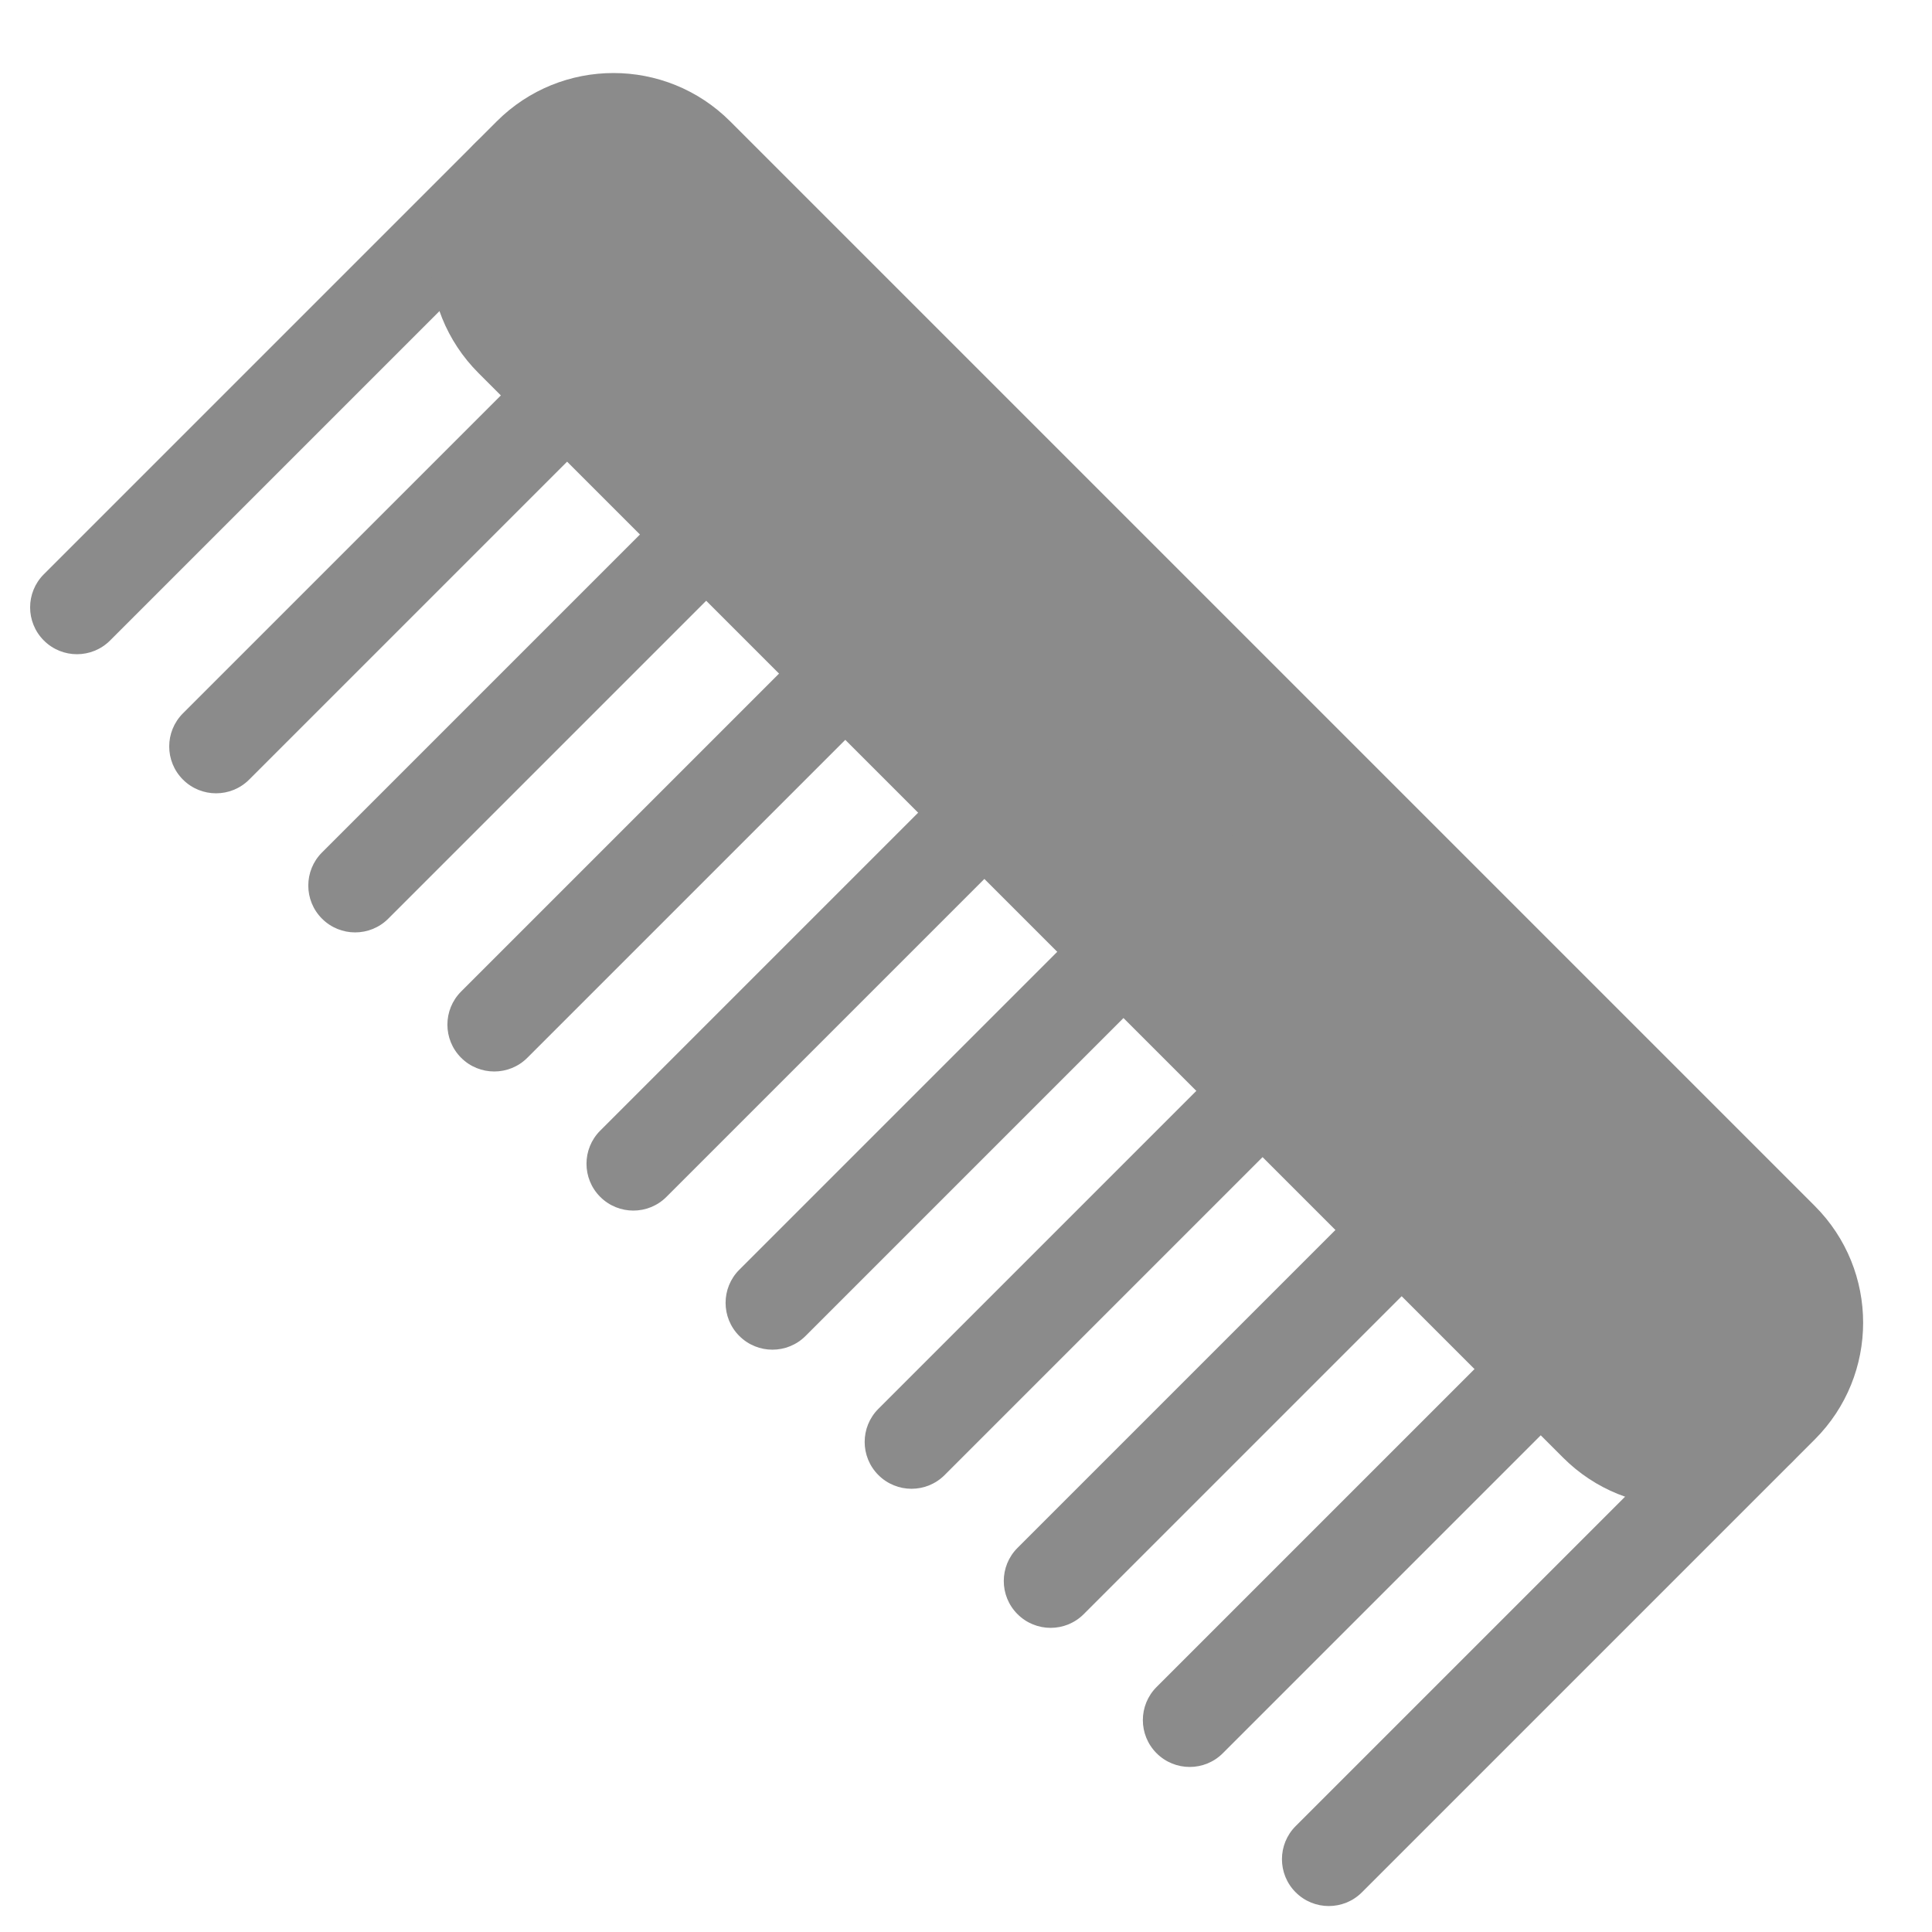
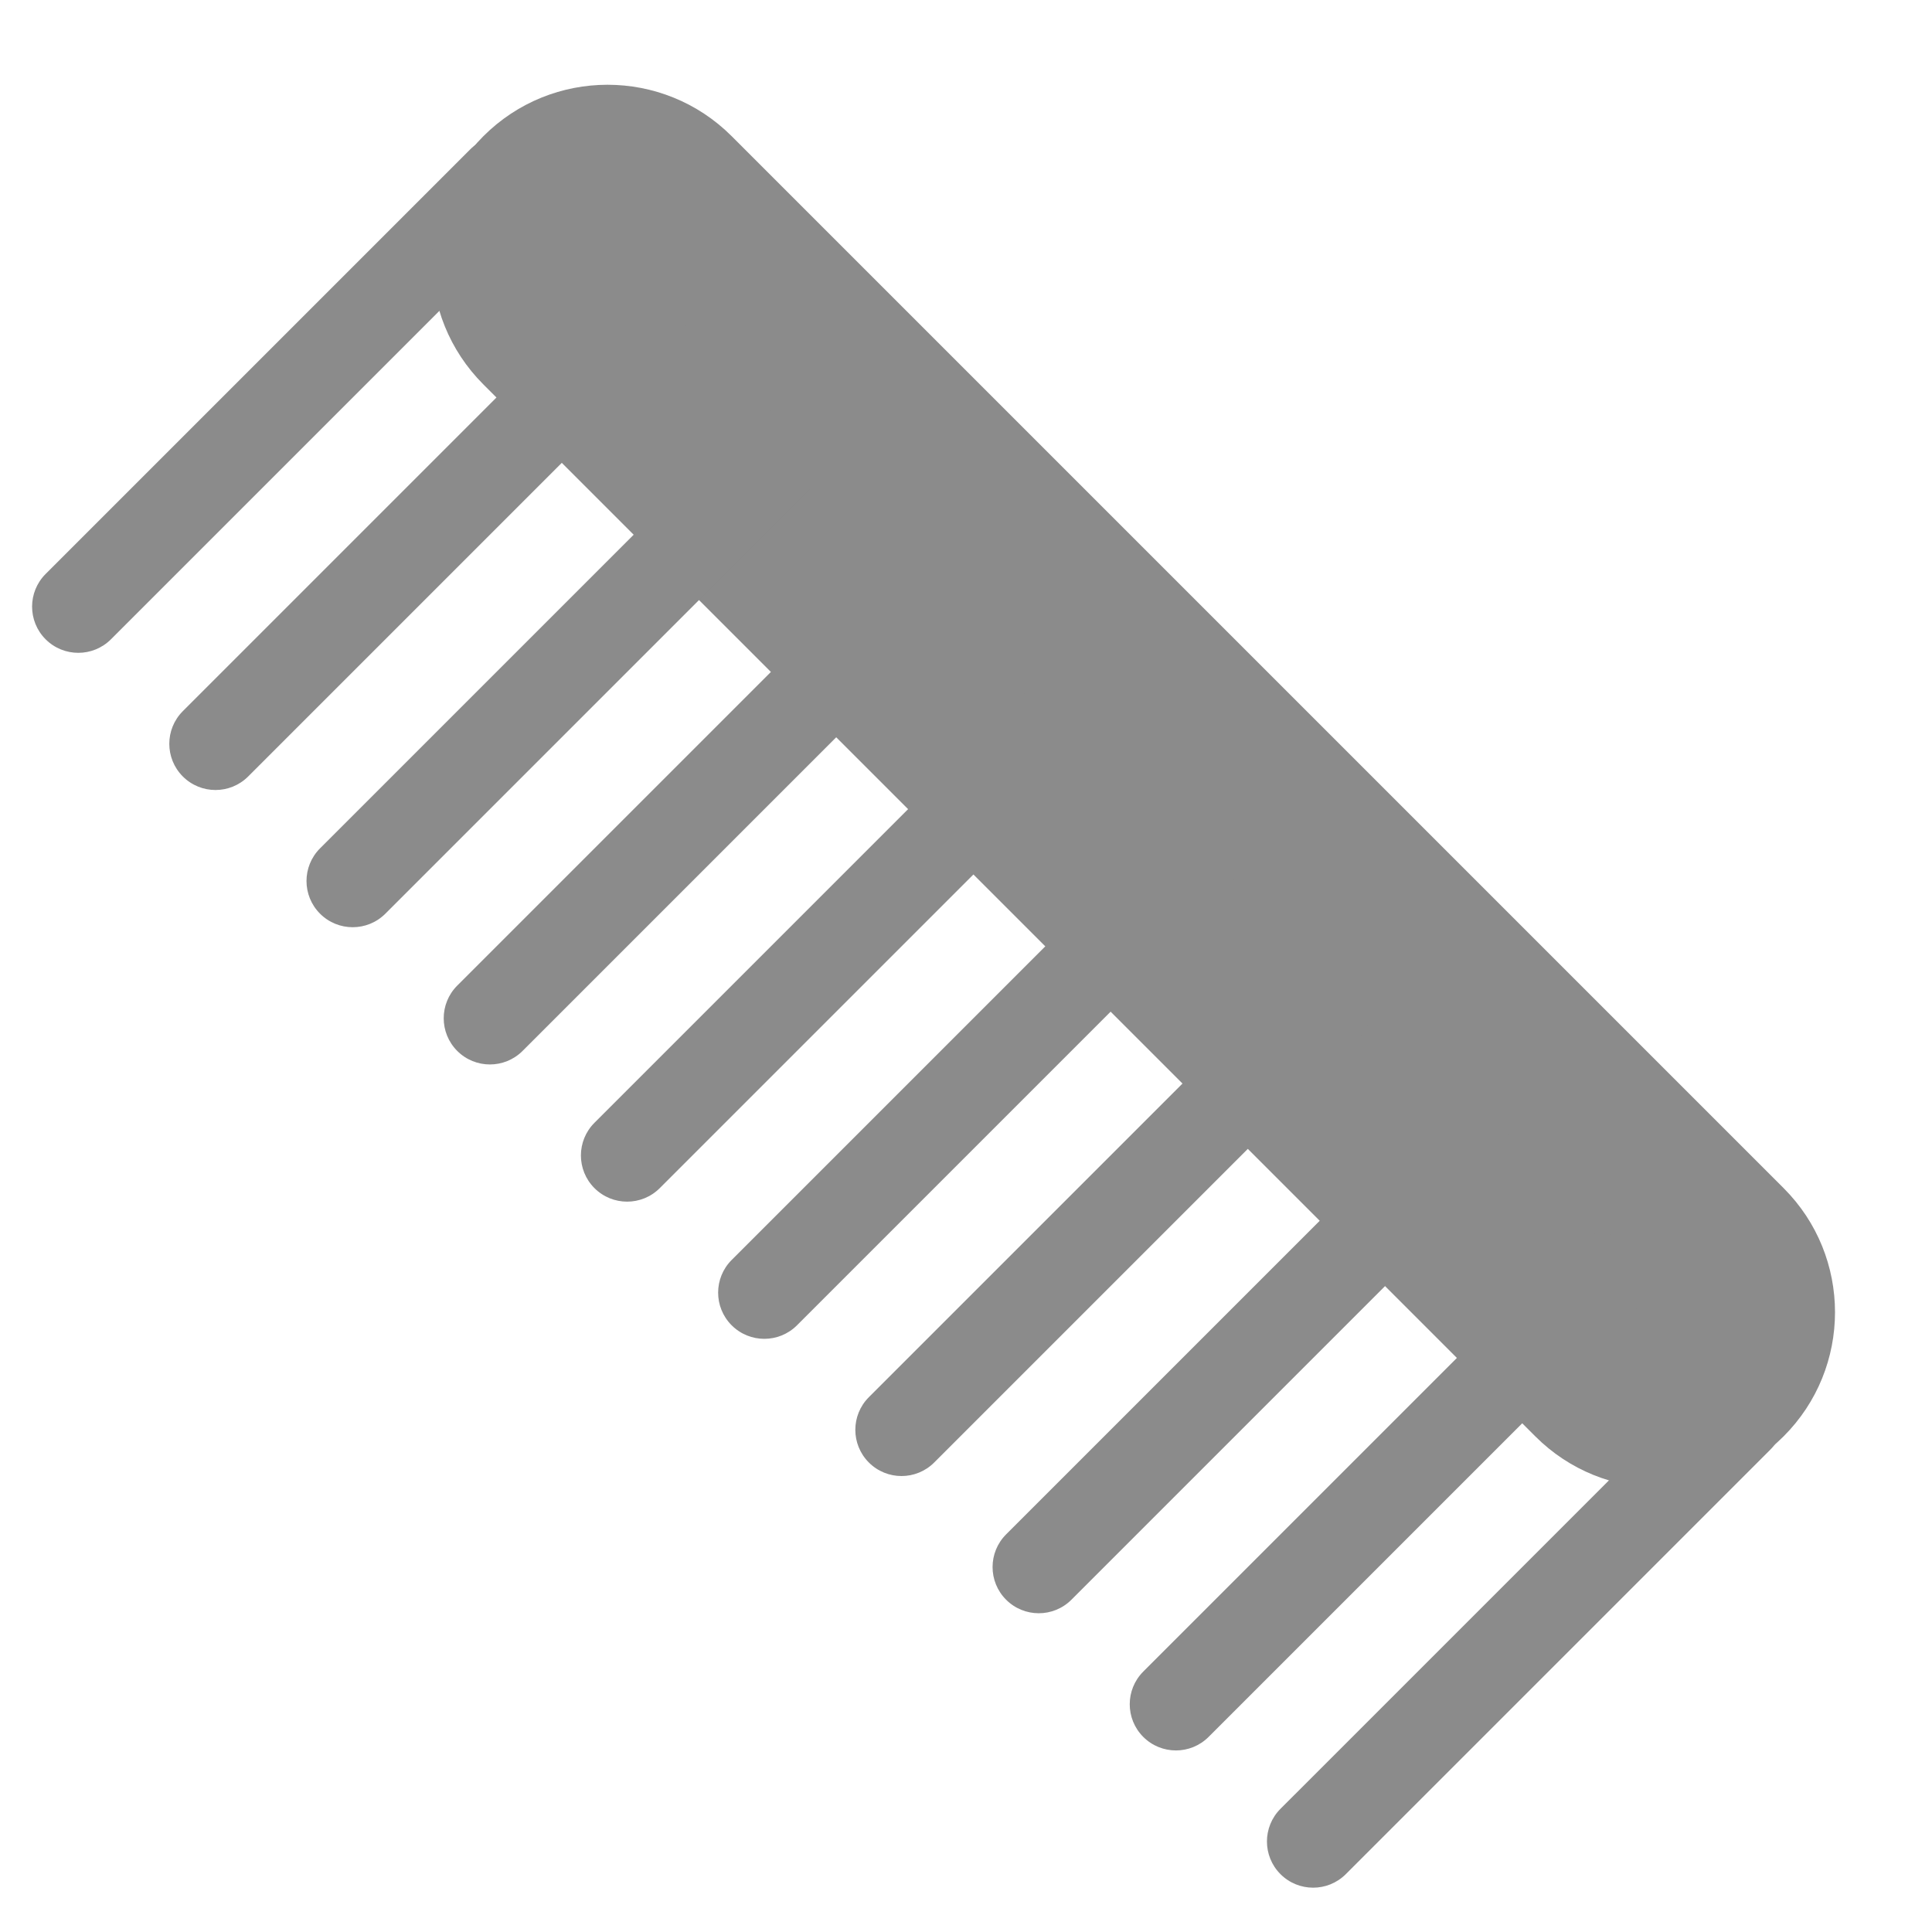
- <svg xmlns="http://www.w3.org/2000/svg" width="117" height="117" viewBox="0 0 117 117" fill="none">
-   <rect x="4.66" y="40.794" width="5.673" height="42.544" rx="2.836" transform="rotate(-135 4.66016 40.7935)" fill="#8B8B8B" />
-   <rect x="21.908" y="15.523" width="21.556" height="112.884" rx="10" transform="rotate(-45 21.9082 15.5229)" fill="#8B8B8B" />
-   <rect x="13.084" y="49.217" width="5.673" height="42.544" rx="2.836" transform="rotate(-135 13.084 49.2168)" fill="#8B8B8B" />
-   <rect x="21.507" y="57.64" width="5.673" height="42.544" rx="2.836" transform="rotate(-135 21.5068 57.6401)" fill="#8B8B8B" />
-   <rect x="29.931" y="66.064" width="5.673" height="42.544" rx="2.836" transform="rotate(-135 29.9307 66.0635)" fill="#8B8B8B" />
-   <rect x="38.353" y="74.487" width="5.673" height="42.544" rx="2.836" transform="rotate(-135 38.3535 74.4866)" fill="#8B8B8B" />
-   <rect x="46.777" y="82.91" width="5.673" height="42.544" rx="2.836" transform="rotate(-135 46.7773 82.9099)" fill="#8B8B8B" />
-   <rect x="55.2" y="91.333" width="5.673" height="42.544" rx="2.836" transform="rotate(-135 55.2002 91.3333)" fill="#8B8B8B" />
-   <rect x="63.624" y="99.757" width="5.673" height="42.544" rx="2.836" transform="rotate(-135 63.624 99.7566)" fill="#8B8B8B" />
-   <rect x="72.047" y="108.18" width="5.673" height="42.544" rx="2.836" transform="rotate(-135 72.0469 108.18)" fill="#8B8B8B" />
-   <rect x="80.471" y="116.603" width="5.673" height="42.544" rx="2.836" transform="rotate(-135 80.4707 116.603)" fill="#8B8B8B" />
+ <svg xmlns="http://www.w3.org/2000/svg" width="45" height="45" viewBox="0 0 45 45" fill="none">
+   <rect x="1.823" y="15.651" width="2.152" height="16.141" rx="1.076" transform="rotate(-135 1.82324 15.6511)" fill="#8B8B8B" />
+   <rect x="8.368" y="6.063" width="8.178" height="42.828" rx="4.089" transform="rotate(-45 8.36816 6.06323)" fill="#8B8B8B" />
+   <rect x="5.02" y="18.847" width="2.152" height="16.141" rx="1.076" transform="rotate(-135 5.01953 18.8469)" fill="#8B8B8B" />
+   <rect x="8.215" y="22.043" width="2.152" height="16.141" rx="1.076" transform="rotate(-135 8.21484 22.0427)" fill="#8B8B8B" />
+   <rect x="11.411" y="25.238" width="2.152" height="16.141" rx="1.076" transform="rotate(-135 11.4111 25.2385)" fill="#8B8B8B" />
+   <rect x="14.606" y="28.434" width="2.152" height="16.141" rx="1.076" transform="rotate(-135 14.6064 28.4341)" fill="#8B8B8B" />
+   <rect x="17.803" y="31.63" width="2.152" height="16.141" rx="1.076" transform="rotate(-135 17.8027 31.6299)" fill="#8B8B8B" />
+   <rect x="20.998" y="34.826" width="2.152" height="16.141" rx="1.076" transform="rotate(-135 20.998 34.8257)" fill="#8B8B8B" />
+   <rect x="24.194" y="38.022" width="2.152" height="16.141" rx="1.076" transform="rotate(-135 24.1943 38.0215)" fill="#8B8B8B" />
+   <rect x="27.39" y="41.218" width="2.152" height="16.141" rx="1.076" transform="rotate(-135 27.3896 41.2175)" fill="#8B8B8B" />
+   <rect x="30.586" y="44.413" width="2.152" height="16.141" rx="1.076" transform="rotate(-135 30.5859 44.4133)" fill="#8B8B8B" />
</svg>
